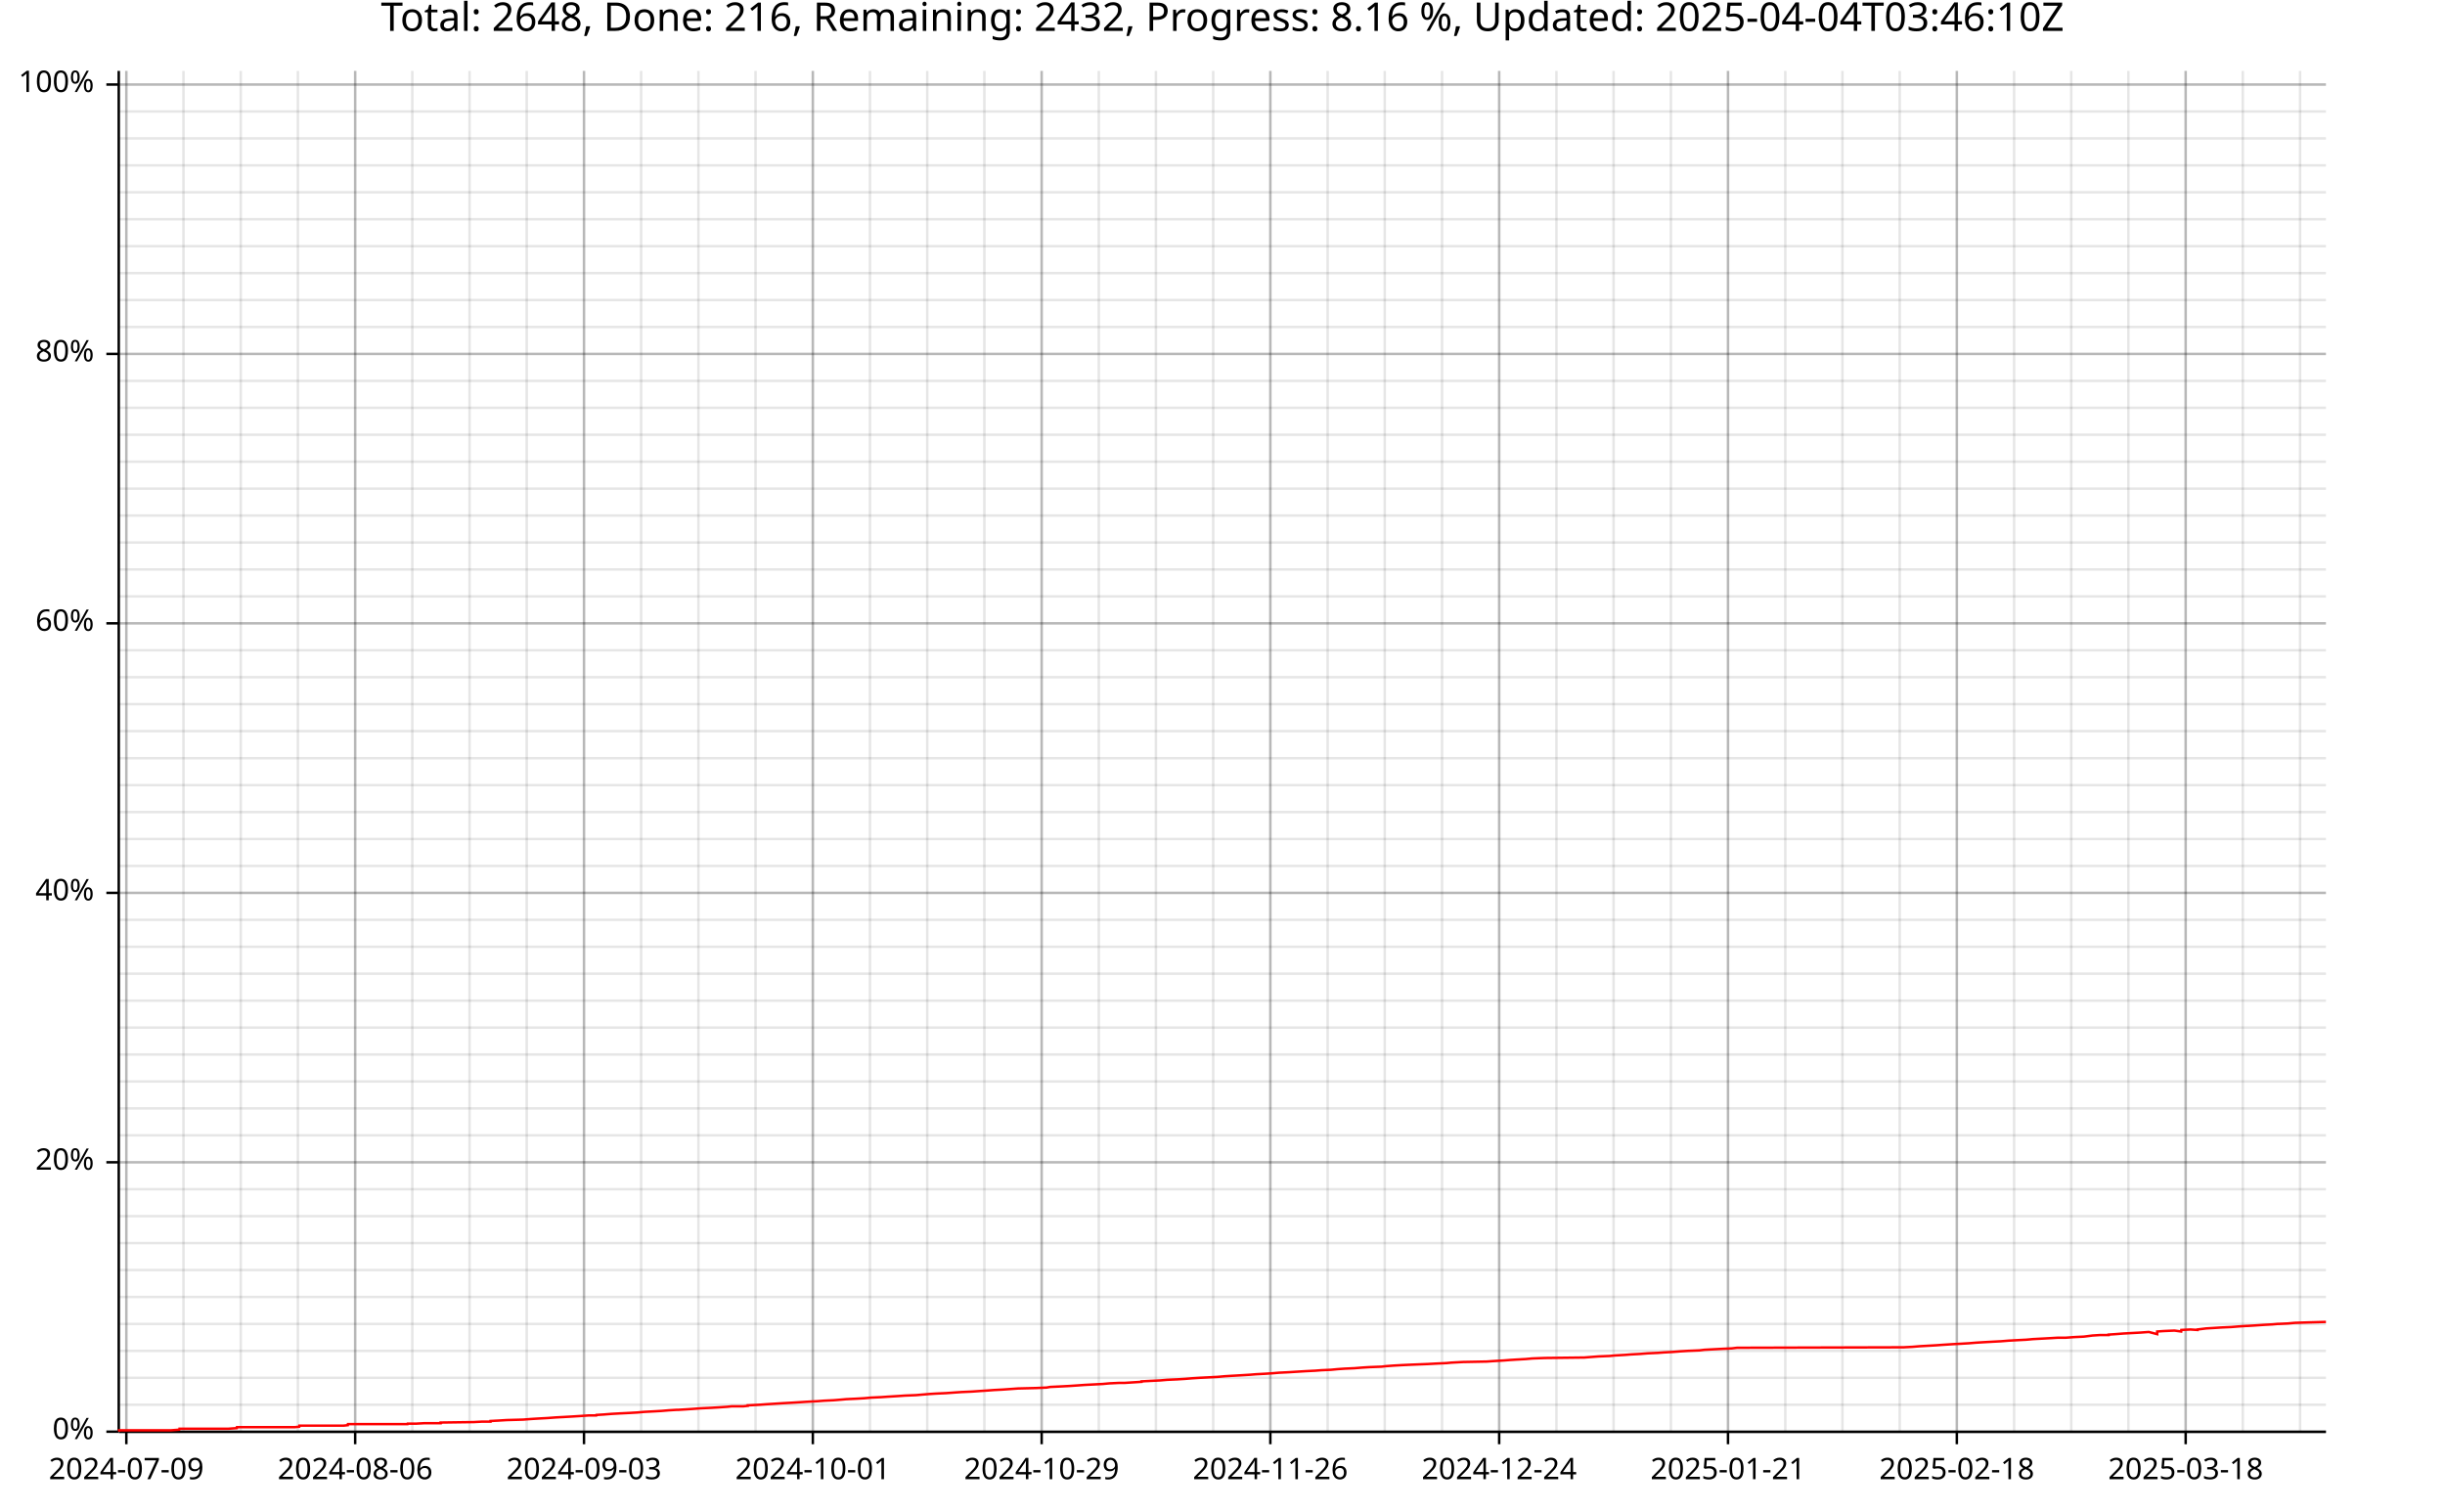
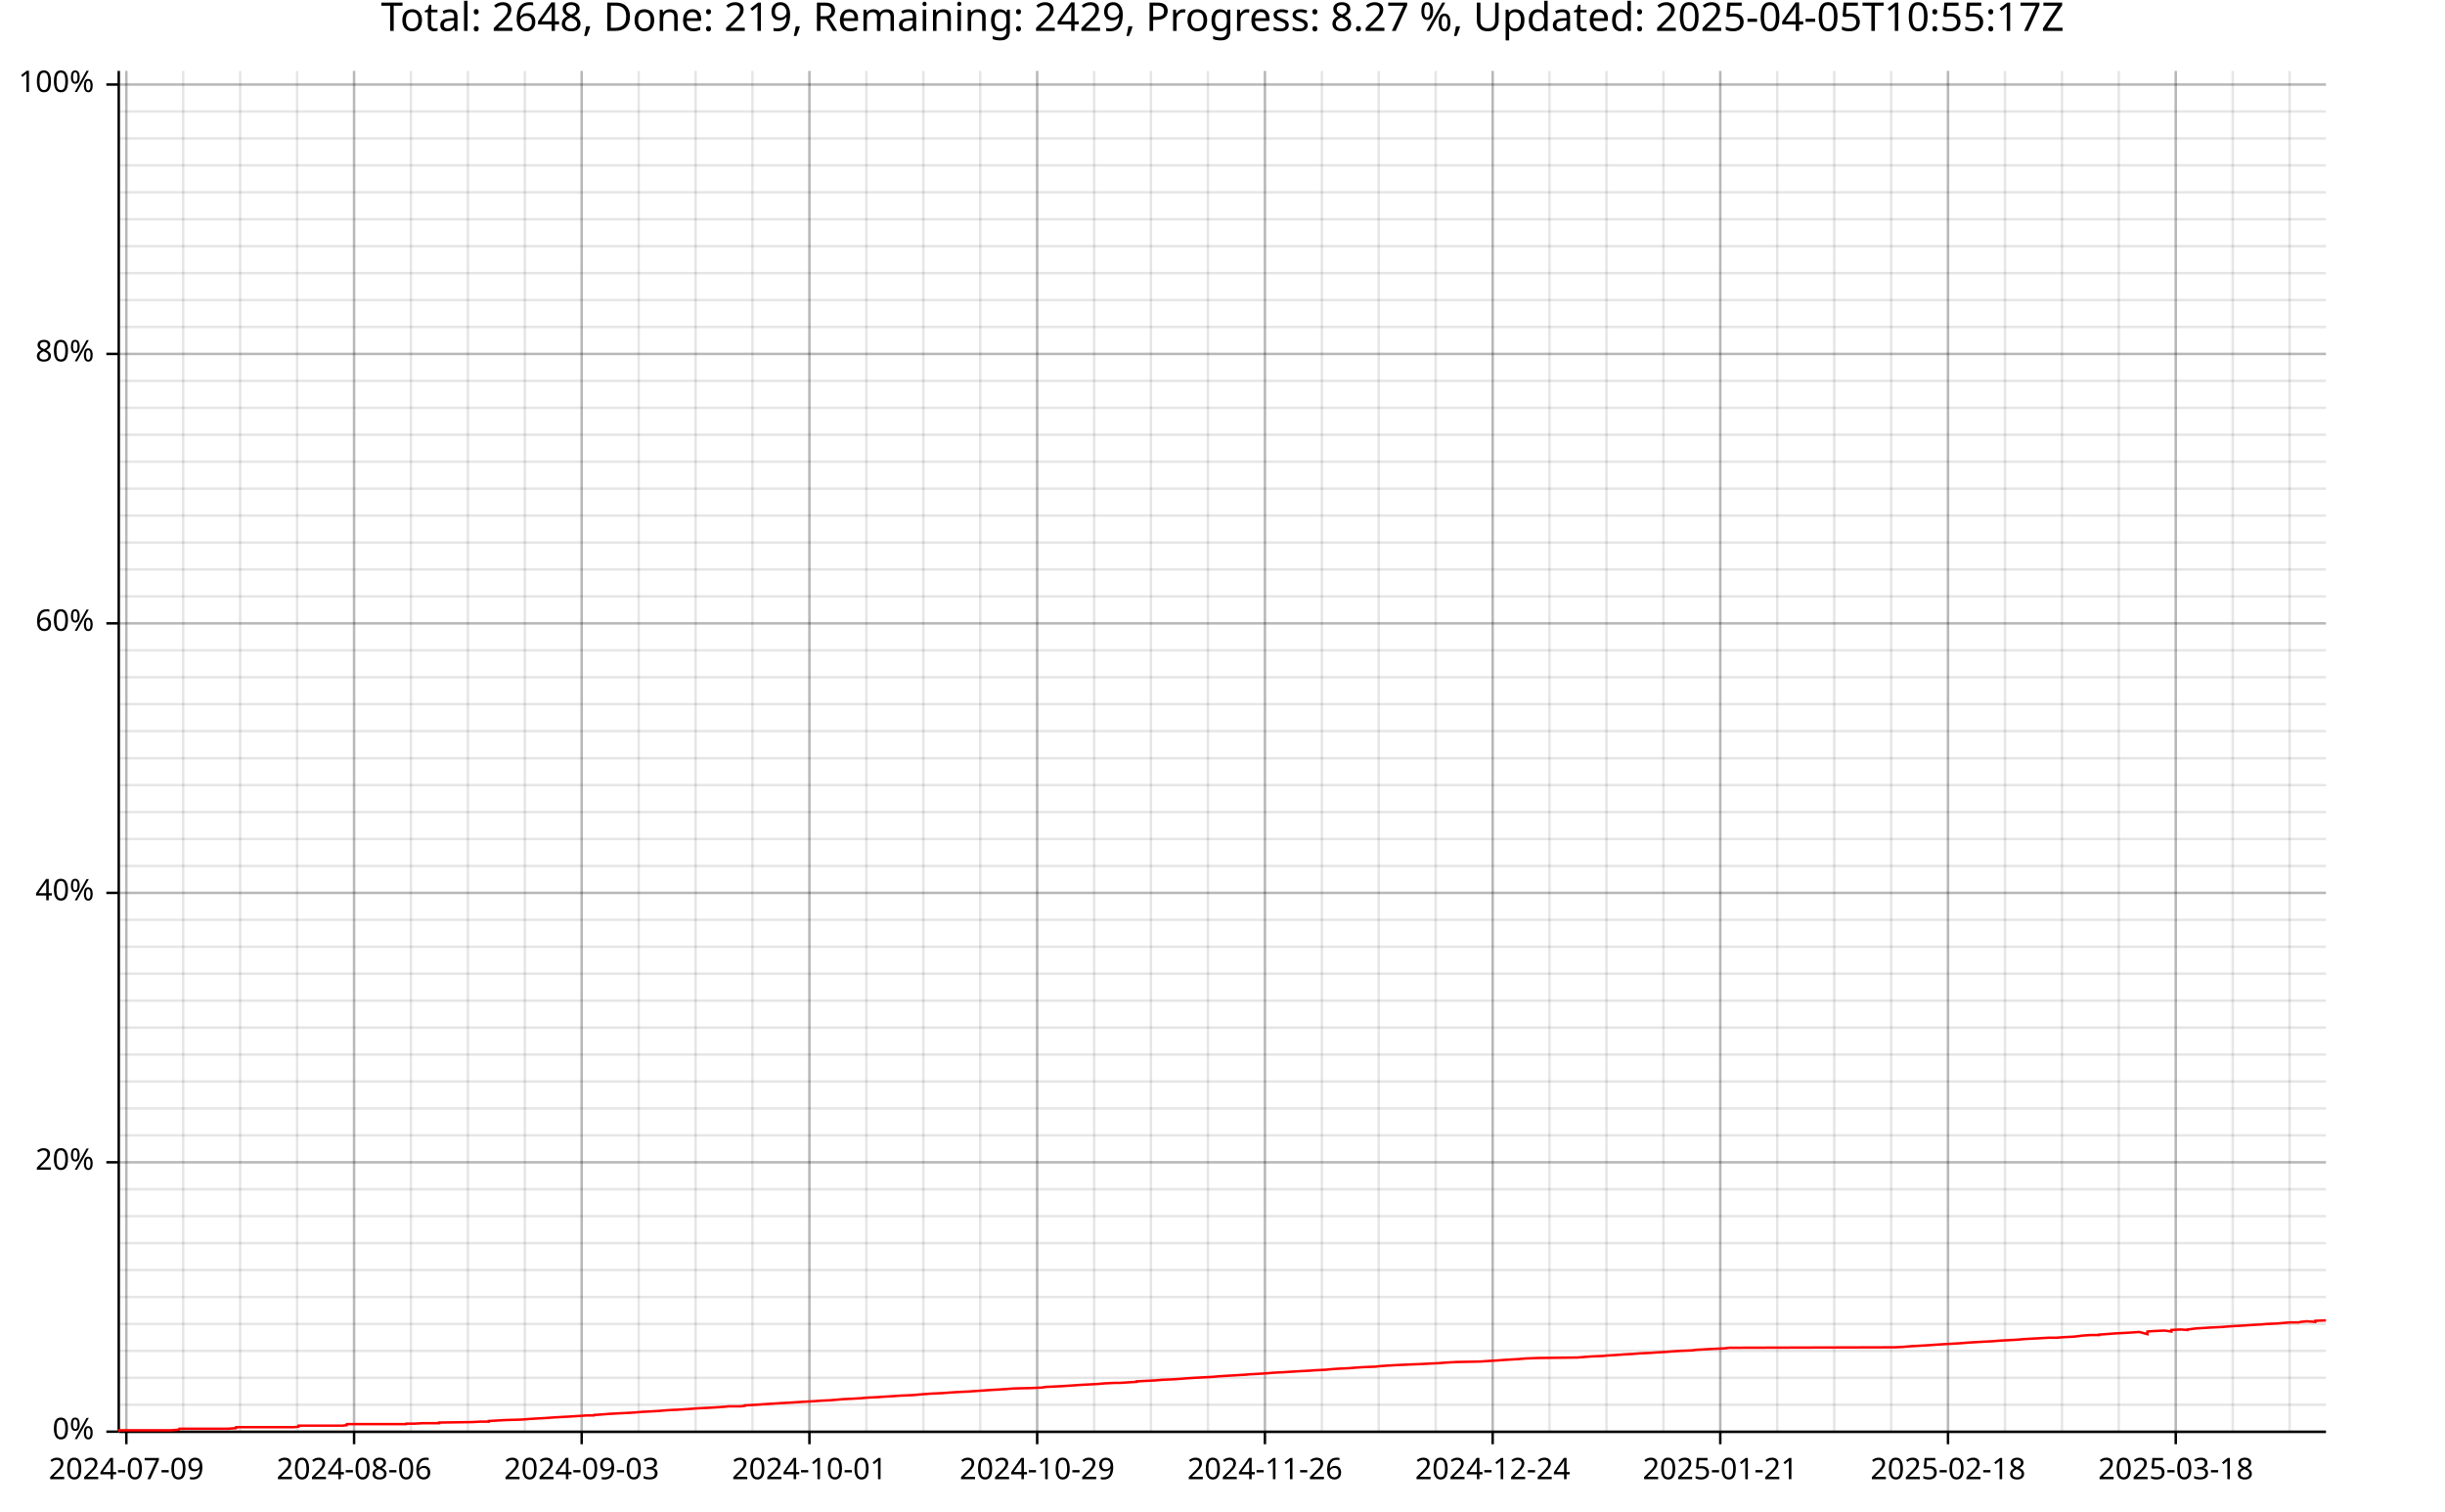
<svg xmlns="http://www.w3.org/2000/svg" width="987" height="610" viewBox="0 0 15792 9760">
  <text x="7896" y="5" dy="0.76em" text-anchor="middle" font-family="sans-serif" font-size="256" opacity="1" fill="#000000">
- Total: 2648, Done: 216, Remaining: 2432, Progress: 8.16 %, Updated: 2025-04-04T03:46:10Z
+ Total: 2648, Done: 219, Remaining: 2429, Progress: 8.27 %, Updated: 2025-04-05T10:55:17Z
</text>
  <line opacity="0.1" stroke="#000000" stroke-width="16" x1="816" y1="9247" x2="816" y2="458" />
-   <line opacity="0.1" stroke="#000000" stroke-width="16" x1="1185" y1="9247" x2="1185" y2="458" />
-   <line opacity="0.1" stroke="#000000" stroke-width="16" x1="1555" y1="9247" x2="1555" y2="458" />
-   <line opacity="0.1" stroke="#000000" stroke-width="16" x1="1924" y1="9247" x2="1924" y2="458" />
-   <line opacity="0.1" stroke="#000000" stroke-width="16" x1="2294" y1="9247" x2="2294" y2="458" />
-   <line opacity="0.1" stroke="#000000" stroke-width="16" x1="2663" y1="9247" x2="2663" y2="458" />
-   <line opacity="0.1" stroke="#000000" stroke-width="16" x1="3033" y1="9247" x2="3033" y2="458" />
-   <line opacity="0.1" stroke="#000000" stroke-width="16" x1="3402" y1="9247" x2="3402" y2="458" />
-   <line opacity="0.1" stroke="#000000" stroke-width="16" x1="3772" y1="9247" x2="3772" y2="458" />
-   <line opacity="0.1" stroke="#000000" stroke-width="16" x1="4141" y1="9247" x2="4141" y2="458" />
-   <line opacity="0.1" stroke="#000000" stroke-width="16" x1="4511" y1="9247" x2="4511" y2="458" />
-   <line opacity="0.1" stroke="#000000" stroke-width="16" x1="4880" y1="9247" x2="4880" y2="458" />
-   <line opacity="0.1" stroke="#000000" stroke-width="16" x1="5250" y1="9247" x2="5250" y2="458" />
-   <line opacity="0.1" stroke="#000000" stroke-width="16" x1="5619" y1="9247" x2="5619" y2="458" />
-   <line opacity="0.1" stroke="#000000" stroke-width="16" x1="5989" y1="9247" x2="5989" y2="458" />
-   <line opacity="0.1" stroke="#000000" stroke-width="16" x1="6358" y1="9247" x2="6358" y2="458" />
-   <line opacity="0.1" stroke="#000000" stroke-width="16" x1="6728" y1="9247" x2="6728" y2="458" />
-   <line opacity="0.1" stroke="#000000" stroke-width="16" x1="7097" y1="9247" x2="7097" y2="458" />
-   <line opacity="0.1" stroke="#000000" stroke-width="16" x1="7466" y1="9247" x2="7466" y2="458" />
-   <line opacity="0.1" stroke="#000000" stroke-width="16" x1="7836" y1="9247" x2="7836" y2="458" />
-   <line opacity="0.1" stroke="#000000" stroke-width="16" x1="8205" y1="9247" x2="8205" y2="458" />
-   <line opacity="0.1" stroke="#000000" stroke-width="16" x1="8575" y1="9247" x2="8575" y2="458" />
-   <line opacity="0.1" stroke="#000000" stroke-width="16" x1="8944" y1="9247" x2="8944" y2="458" />
-   <line opacity="0.1" stroke="#000000" stroke-width="16" x1="9314" y1="9247" x2="9314" y2="458" />
-   <line opacity="0.1" stroke="#000000" stroke-width="16" x1="9683" y1="9247" x2="9683" y2="458" />
-   <line opacity="0.1" stroke="#000000" stroke-width="16" x1="10053" y1="9247" x2="10053" y2="458" />
-   <line opacity="0.1" stroke="#000000" stroke-width="16" x1="10422" y1="9247" x2="10422" y2="458" />
-   <line opacity="0.1" stroke="#000000" stroke-width="16" x1="10792" y1="9247" x2="10792" y2="458" />
-   <line opacity="0.1" stroke="#000000" stroke-width="16" x1="11161" y1="9247" x2="11161" y2="458" />
-   <line opacity="0.1" stroke="#000000" stroke-width="16" x1="11531" y1="9247" x2="11531" y2="458" />
-   <line opacity="0.1" stroke="#000000" stroke-width="16" x1="11900" y1="9247" x2="11900" y2="458" />
-   <line opacity="0.1" stroke="#000000" stroke-width="16" x1="12270" y1="9247" x2="12270" y2="458" />
-   <line opacity="0.1" stroke="#000000" stroke-width="16" x1="12639" y1="9247" x2="12639" y2="458" />
-   <line opacity="0.1" stroke="#000000" stroke-width="16" x1="13009" y1="9247" x2="13009" y2="458" />
-   <line opacity="0.1" stroke="#000000" stroke-width="16" x1="13378" y1="9247" x2="13378" y2="458" />
-   <line opacity="0.1" stroke="#000000" stroke-width="16" x1="13747" y1="9247" x2="13747" y2="458" />
-   <line opacity="0.1" stroke="#000000" stroke-width="16" x1="14117" y1="9247" x2="14117" y2="458" />
-   <line opacity="0.1" stroke="#000000" stroke-width="16" x1="14486" y1="9247" x2="14486" y2="458" />
-   <line opacity="0.1" stroke="#000000" stroke-width="16" x1="14856" y1="9247" x2="14856" y2="458" />
+   <line opacity="0.1" stroke="#000000" stroke-width="16" x1="1183" y1="9247" x2="1183" y2="458" />
+   <line opacity="0.1" stroke="#000000" stroke-width="16" x1="1551" y1="9247" x2="1551" y2="458" />
+   <line opacity="0.1" stroke="#000000" stroke-width="16" x1="1919" y1="9247" x2="1919" y2="458" />
+   <line opacity="0.1" stroke="#000000" stroke-width="16" x1="2287" y1="9247" x2="2287" y2="458" />
+   <line opacity="0.1" stroke="#000000" stroke-width="16" x1="2654" y1="9247" x2="2654" y2="458" />
+   <line opacity="0.1" stroke="#000000" stroke-width="16" x1="3022" y1="9247" x2="3022" y2="458" />
+   <line opacity="0.1" stroke="#000000" stroke-width="16" x1="3390" y1="9247" x2="3390" y2="458" />
+   <line opacity="0.1" stroke="#000000" stroke-width="16" x1="3757" y1="9247" x2="3757" y2="458" />
+   <line opacity="0.1" stroke="#000000" stroke-width="16" x1="4125" y1="9247" x2="4125" y2="458" />
+   <line opacity="0.1" stroke="#000000" stroke-width="16" x1="4493" y1="9247" x2="4493" y2="458" />
+   <line opacity="0.1" stroke="#000000" stroke-width="16" x1="4860" y1="9247" x2="4860" y2="458" />
+   <line opacity="0.1" stroke="#000000" stroke-width="16" x1="5228" y1="9247" x2="5228" y2="458" />
+   <line opacity="0.1" stroke="#000000" stroke-width="16" x1="5596" y1="9247" x2="5596" y2="458" />
+   <line opacity="0.1" stroke="#000000" stroke-width="16" x1="5964" y1="9247" x2="5964" y2="458" />
+   <line opacity="0.1" stroke="#000000" stroke-width="16" x1="6331" y1="9247" x2="6331" y2="458" />
+   <line opacity="0.1" stroke="#000000" stroke-width="16" x1="6699" y1="9247" x2="6699" y2="458" />
+   <line opacity="0.1" stroke="#000000" stroke-width="16" x1="7067" y1="9247" x2="7067" y2="458" />
+   <line opacity="0.1" stroke="#000000" stroke-width="16" x1="7434" y1="9247" x2="7434" y2="458" />
+   <line opacity="0.1" stroke="#000000" stroke-width="16" x1="7802" y1="9247" x2="7802" y2="458" />
+   <line opacity="0.1" stroke="#000000" stroke-width="16" x1="8170" y1="9247" x2="8170" y2="458" />
+   <line opacity="0.1" stroke="#000000" stroke-width="16" x1="8538" y1="9247" x2="8538" y2="458" />
+   <line opacity="0.1" stroke="#000000" stroke-width="16" x1="8905" y1="9247" x2="8905" y2="458" />
+   <line opacity="0.1" stroke="#000000" stroke-width="16" x1="9273" y1="9247" x2="9273" y2="458" />
+   <line opacity="0.1" stroke="#000000" stroke-width="16" x1="9641" y1="9247" x2="9641" y2="458" />
+   <line opacity="0.1" stroke="#000000" stroke-width="16" x1="10008" y1="9247" x2="10008" y2="458" />
+   <line opacity="0.1" stroke="#000000" stroke-width="16" x1="10376" y1="9247" x2="10376" y2="458" />
+   <line opacity="0.1" stroke="#000000" stroke-width="16" x1="10744" y1="9247" x2="10744" y2="458" />
+   <line opacity="0.1" stroke="#000000" stroke-width="16" x1="11111" y1="9247" x2="11111" y2="458" />
+   <line opacity="0.1" stroke="#000000" stroke-width="16" x1="11479" y1="9247" x2="11479" y2="458" />
+   <line opacity="0.1" stroke="#000000" stroke-width="16" x1="11847" y1="9247" x2="11847" y2="458" />
+   <line opacity="0.1" stroke="#000000" stroke-width="16" x1="12215" y1="9247" x2="12215" y2="458" />
+   <line opacity="0.1" stroke="#000000" stroke-width="16" x1="12582" y1="9247" x2="12582" y2="458" />
+   <line opacity="0.1" stroke="#000000" stroke-width="16" x1="12950" y1="9247" x2="12950" y2="458" />
+   <line opacity="0.1" stroke="#000000" stroke-width="16" x1="13318" y1="9247" x2="13318" y2="458" />
+   <line opacity="0.1" stroke="#000000" stroke-width="16" x1="13685" y1="9247" x2="13685" y2="458" />
+   <line opacity="0.1" stroke="#000000" stroke-width="16" x1="14053" y1="9247" x2="14053" y2="458" />
+   <line opacity="0.1" stroke="#000000" stroke-width="16" x1="14421" y1="9247" x2="14421" y2="458" />
+   <line opacity="0.1" stroke="#000000" stroke-width="16" x1="14788" y1="9247" x2="14788" y2="458" />
  <line opacity="0.1" stroke="#000000" stroke-width="16" x1="768" y1="9247" x2="15023" y2="9247" />
  <line opacity="0.1" stroke="#000000" stroke-width="16" x1="768" y1="9073" x2="15023" y2="9073" />
  <line opacity="0.1" stroke="#000000" stroke-width="16" x1="768" y1="8899" x2="15023" y2="8899" />
  <line opacity="0.1" stroke="#000000" stroke-width="16" x1="768" y1="8725" x2="15023" y2="8725" />
  <line opacity="0.1" stroke="#000000" stroke-width="16" x1="768" y1="8551" x2="15023" y2="8551" />
  <line opacity="0.1" stroke="#000000" stroke-width="16" x1="768" y1="8377" x2="15023" y2="8377" />
  <line opacity="0.1" stroke="#000000" stroke-width="16" x1="768" y1="8203" x2="15023" y2="8203" />
  <line opacity="0.1" stroke="#000000" stroke-width="16" x1="768" y1="8029" x2="15023" y2="8029" />
  <line opacity="0.1" stroke="#000000" stroke-width="16" x1="768" y1="7855" x2="15023" y2="7855" />
  <line opacity="0.1" stroke="#000000" stroke-width="16" x1="768" y1="7681" x2="15023" y2="7681" />
  <line opacity="0.1" stroke="#000000" stroke-width="16" x1="768" y1="7507" x2="15023" y2="7507" />
  <line opacity="0.1" stroke="#000000" stroke-width="16" x1="768" y1="7333" x2="15023" y2="7333" />
  <line opacity="0.1" stroke="#000000" stroke-width="16" x1="768" y1="7159" x2="15023" y2="7159" />
  <line opacity="0.1" stroke="#000000" stroke-width="16" x1="768" y1="6985" x2="15023" y2="6985" />
  <line opacity="0.1" stroke="#000000" stroke-width="16" x1="768" y1="6811" x2="15023" y2="6811" />
  <line opacity="0.1" stroke="#000000" stroke-width="16" x1="768" y1="6637" x2="15023" y2="6637" />
  <line opacity="0.1" stroke="#000000" stroke-width="16" x1="768" y1="6463" x2="15023" y2="6463" />
  <line opacity="0.1" stroke="#000000" stroke-width="16" x1="768" y1="6289" x2="15023" y2="6289" />
  <line opacity="0.1" stroke="#000000" stroke-width="16" x1="768" y1="6115" x2="15023" y2="6115" />
  <line opacity="0.1" stroke="#000000" stroke-width="16" x1="768" y1="5941" x2="15023" y2="5941" />
  <line opacity="0.1" stroke="#000000" stroke-width="16" x1="768" y1="5767" x2="15023" y2="5767" />
  <line opacity="0.1" stroke="#000000" stroke-width="16" x1="768" y1="5593" x2="15023" y2="5593" />
  <line opacity="0.1" stroke="#000000" stroke-width="16" x1="768" y1="5419" x2="15023" y2="5419" />
  <line opacity="0.1" stroke="#000000" stroke-width="16" x1="768" y1="5245" x2="15023" y2="5245" />
  <line opacity="0.1" stroke="#000000" stroke-width="16" x1="768" y1="5071" x2="15023" y2="5071" />
  <line opacity="0.1" stroke="#000000" stroke-width="16" x1="768" y1="4897" x2="15023" y2="4897" />
  <line opacity="0.1" stroke="#000000" stroke-width="16" x1="768" y1="4722" x2="15023" y2="4722" />
  <line opacity="0.1" stroke="#000000" stroke-width="16" x1="768" y1="4548" x2="15023" y2="4548" />
  <line opacity="0.1" stroke="#000000" stroke-width="16" x1="768" y1="4374" x2="15023" y2="4374" />
  <line opacity="0.1" stroke="#000000" stroke-width="16" x1="768" y1="4200" x2="15023" y2="4200" />
  <line opacity="0.1" stroke="#000000" stroke-width="16" x1="768" y1="4026" x2="15023" y2="4026" />
  <line opacity="0.1" stroke="#000000" stroke-width="16" x1="768" y1="3852" x2="15023" y2="3852" />
  <line opacity="0.1" stroke="#000000" stroke-width="16" x1="768" y1="3678" x2="15023" y2="3678" />
  <line opacity="0.1" stroke="#000000" stroke-width="16" x1="768" y1="3504" x2="15023" y2="3504" />
  <line opacity="0.1" stroke="#000000" stroke-width="16" x1="768" y1="3330" x2="15023" y2="3330" />
  <line opacity="0.1" stroke="#000000" stroke-width="16" x1="768" y1="3156" x2="15023" y2="3156" />
  <line opacity="0.1" stroke="#000000" stroke-width="16" x1="768" y1="2982" x2="15023" y2="2982" />
  <line opacity="0.1" stroke="#000000" stroke-width="16" x1="768" y1="2808" x2="15023" y2="2808" />
  <line opacity="0.1" stroke="#000000" stroke-width="16" x1="768" y1="2634" x2="15023" y2="2634" />
  <line opacity="0.1" stroke="#000000" stroke-width="16" x1="768" y1="2460" x2="15023" y2="2460" />
  <line opacity="0.1" stroke="#000000" stroke-width="16" x1="768" y1="2286" x2="15023" y2="2286" />
  <line opacity="0.1" stroke="#000000" stroke-width="16" x1="768" y1="2112" x2="15023" y2="2112" />
  <line opacity="0.1" stroke="#000000" stroke-width="16" x1="768" y1="1938" x2="15023" y2="1938" />
  <line opacity="0.1" stroke="#000000" stroke-width="16" x1="768" y1="1764" x2="15023" y2="1764" />
  <line opacity="0.1" stroke="#000000" stroke-width="16" x1="768" y1="1590" x2="15023" y2="1590" />
  <line opacity="0.1" stroke="#000000" stroke-width="16" x1="768" y1="1416" x2="15023" y2="1416" />
  <line opacity="0.1" stroke="#000000" stroke-width="16" x1="768" y1="1242" x2="15023" y2="1242" />
  <line opacity="0.1" stroke="#000000" stroke-width="16" x1="768" y1="1068" x2="15023" y2="1068" />
  <line opacity="0.1" stroke="#000000" stroke-width="16" x1="768" y1="894" x2="15023" y2="894" />
  <line opacity="0.1" stroke="#000000" stroke-width="16" x1="768" y1="720" x2="15023" y2="720" />
  <line opacity="0.1" stroke="#000000" stroke-width="16" x1="768" y1="546" x2="15023" y2="546" />
  <line opacity="0.2" stroke="#000000" stroke-width="16" x1="816" y1="9247" x2="816" y2="458" />
-   <line opacity="0.2" stroke="#000000" stroke-width="16" x1="2294" y1="9247" x2="2294" y2="458" />
-   <line opacity="0.2" stroke="#000000" stroke-width="16" x1="3772" y1="9247" x2="3772" y2="458" />
-   <line opacity="0.2" stroke="#000000" stroke-width="16" x1="5250" y1="9247" x2="5250" y2="458" />
-   <line opacity="0.2" stroke="#000000" stroke-width="16" x1="6728" y1="9247" x2="6728" y2="458" />
-   <line opacity="0.2" stroke="#000000" stroke-width="16" x1="8205" y1="9247" x2="8205" y2="458" />
-   <line opacity="0.2" stroke="#000000" stroke-width="16" x1="9683" y1="9247" x2="9683" y2="458" />
-   <line opacity="0.2" stroke="#000000" stroke-width="16" x1="11161" y1="9247" x2="11161" y2="458" />
-   <line opacity="0.2" stroke="#000000" stroke-width="16" x1="12639" y1="9247" x2="12639" y2="458" />
-   <line opacity="0.2" stroke="#000000" stroke-width="16" x1="14117" y1="9247" x2="14117" y2="458" />
+   <line opacity="0.2" stroke="#000000" stroke-width="16" x1="2287" y1="9247" x2="2287" y2="458" />
+   <line opacity="0.2" stroke="#000000" stroke-width="16" x1="3757" y1="9247" x2="3757" y2="458" />
+   <line opacity="0.2" stroke="#000000" stroke-width="16" x1="5228" y1="9247" x2="5228" y2="458" />
+   <line opacity="0.2" stroke="#000000" stroke-width="16" x1="6699" y1="9247" x2="6699" y2="458" />
+   <line opacity="0.2" stroke="#000000" stroke-width="16" x1="8170" y1="9247" x2="8170" y2="458" />
+   <line opacity="0.2" stroke="#000000" stroke-width="16" x1="9641" y1="9247" x2="9641" y2="458" />
+   <line opacity="0.2" stroke="#000000" stroke-width="16" x1="11111" y1="9247" x2="11111" y2="458" />
+   <line opacity="0.2" stroke="#000000" stroke-width="16" x1="12582" y1="9247" x2="12582" y2="458" />
+   <line opacity="0.2" stroke="#000000" stroke-width="16" x1="14053" y1="9247" x2="14053" y2="458" />
  <line opacity="0.2" stroke="#000000" stroke-width="16" x1="768" y1="9247" x2="15023" y2="9247" />
  <line opacity="0.2" stroke="#000000" stroke-width="16" x1="768" y1="7507" x2="15023" y2="7507" />
  <line opacity="0.2" stroke="#000000" stroke-width="16" x1="768" y1="5767" x2="15023" y2="5767" />
  <line opacity="0.2" stroke="#000000" stroke-width="16" x1="768" y1="4026" x2="15023" y2="4026" />
  <line opacity="0.2" stroke="#000000" stroke-width="16" x1="768" y1="2286" x2="15023" y2="2286" />
  <line opacity="0.2" stroke="#000000" stroke-width="16" x1="768" y1="546" x2="15023" y2="546" />
  <polyline fill="none" opacity="1" stroke="#000000" stroke-width="16" points="767,458 767,9247 " />
  <text x="608" y="9247" dy="0.5ex" text-anchor="end" font-family="sans-serif" font-size="192" opacity="1" fill="#000000">
0%
</text>
  <polyline fill="none" opacity="1" stroke="#000000" stroke-width="16" points="687,9247 767,9247 " />
  <text x="608" y="7507" dy="0.5ex" text-anchor="end" font-family="sans-serif" font-size="192" opacity="1" fill="#000000">
20%
</text>
  <polyline fill="none" opacity="1" stroke="#000000" stroke-width="16" points="687,7507 767,7507 " />
  <text x="608" y="5767" dy="0.5ex" text-anchor="end" font-family="sans-serif" font-size="192" opacity="1" fill="#000000">
40%
</text>
  <polyline fill="none" opacity="1" stroke="#000000" stroke-width="16" points="687,5767 767,5767 " />
  <text x="608" y="4026" dy="0.5ex" text-anchor="end" font-family="sans-serif" font-size="192" opacity="1" fill="#000000">
60%
</text>
  <polyline fill="none" opacity="1" stroke="#000000" stroke-width="16" points="687,4026 767,4026 " />
  <text x="608" y="2286" dy="0.5ex" text-anchor="end" font-family="sans-serif" font-size="192" opacity="1" fill="#000000">
80%
</text>
  <polyline fill="none" opacity="1" stroke="#000000" stroke-width="16" points="687,2286 767,2286 " />
  <text x="608" y="546" dy="0.5ex" text-anchor="end" font-family="sans-serif" font-size="192" opacity="1" fill="#000000">
100%
</text>
  <polyline fill="none" opacity="1" stroke="#000000" stroke-width="16" points="687,546 767,546 " />
  <polyline fill="none" opacity="1" stroke="#000000" stroke-width="16" points="768,9248 15023,9248 " />
  <text x="816" y="9408" dy="0.76em" text-anchor="middle" font-family="sans-serif" font-size="192" opacity="1" fill="#000000">
2024-07-09
</text>
  <polyline fill="none" opacity="1" stroke="#000000" stroke-width="16" points="816,9248 816,9328 " />
-   <text x="2294" y="9408" dy="0.76em" text-anchor="middle" font-family="sans-serif" font-size="192" opacity="1" fill="#000000">
+   <text x="2287" y="9408" dy="0.76em" text-anchor="middle" font-family="sans-serif" font-size="192" opacity="1" fill="#000000">
2024-08-06
</text>
-   <polyline fill="none" opacity="1" stroke="#000000" stroke-width="16" points="2294,9248 2294,9328 " />
-   <text x="3772" y="9408" dy="0.76em" text-anchor="middle" font-family="sans-serif" font-size="192" opacity="1" fill="#000000">
+   <polyline fill="none" opacity="1" stroke="#000000" stroke-width="16" points="2287,9248 2287,9328 " />
+   <text x="3757" y="9408" dy="0.76em" text-anchor="middle" font-family="sans-serif" font-size="192" opacity="1" fill="#000000">
2024-09-03
</text>
-   <polyline fill="none" opacity="1" stroke="#000000" stroke-width="16" points="3772,9248 3772,9328 " />
-   <text x="5250" y="9408" dy="0.76em" text-anchor="middle" font-family="sans-serif" font-size="192" opacity="1" fill="#000000">
+   <polyline fill="none" opacity="1" stroke="#000000" stroke-width="16" points="3757,9248 3757,9328 " />
+   <text x="5228" y="9408" dy="0.76em" text-anchor="middle" font-family="sans-serif" font-size="192" opacity="1" fill="#000000">
2024-10-01
</text>
-   <polyline fill="none" opacity="1" stroke="#000000" stroke-width="16" points="5250,9248 5250,9328 " />
-   <text x="6728" y="9408" dy="0.76em" text-anchor="middle" font-family="sans-serif" font-size="192" opacity="1" fill="#000000">
+   <polyline fill="none" opacity="1" stroke="#000000" stroke-width="16" points="5228,9248 5228,9328 " />
+   <text x="6699" y="9408" dy="0.76em" text-anchor="middle" font-family="sans-serif" font-size="192" opacity="1" fill="#000000">
2024-10-29
</text>
-   <polyline fill="none" opacity="1" stroke="#000000" stroke-width="16" points="6728,9248 6728,9328 " />
-   <text x="8205" y="9408" dy="0.76em" text-anchor="middle" font-family="sans-serif" font-size="192" opacity="1" fill="#000000">
+   <polyline fill="none" opacity="1" stroke="#000000" stroke-width="16" points="6699,9248 6699,9328 " />
+   <text x="8170" y="9408" dy="0.76em" text-anchor="middle" font-family="sans-serif" font-size="192" opacity="1" fill="#000000">
2024-11-26
</text>
-   <polyline fill="none" opacity="1" stroke="#000000" stroke-width="16" points="8205,9248 8205,9328 " />
-   <text x="9683" y="9408" dy="0.76em" text-anchor="middle" font-family="sans-serif" font-size="192" opacity="1" fill="#000000">
+   <polyline fill="none" opacity="1" stroke="#000000" stroke-width="16" points="8170,9248 8170,9328 " />
+   <text x="9641" y="9408" dy="0.76em" text-anchor="middle" font-family="sans-serif" font-size="192" opacity="1" fill="#000000">
2024-12-24
</text>
-   <polyline fill="none" opacity="1" stroke="#000000" stroke-width="16" points="9683,9248 9683,9328 " />
-   <text x="11161" y="9408" dy="0.76em" text-anchor="middle" font-family="sans-serif" font-size="192" opacity="1" fill="#000000">
+   <polyline fill="none" opacity="1" stroke="#000000" stroke-width="16" points="9641,9248 9641,9328 " />
+   <text x="11111" y="9408" dy="0.76em" text-anchor="middle" font-family="sans-serif" font-size="192" opacity="1" fill="#000000">
2025-01-21
</text>
-   <polyline fill="none" opacity="1" stroke="#000000" stroke-width="16" points="11161,9248 11161,9328 " />
-   <text x="12639" y="9408" dy="0.76em" text-anchor="middle" font-family="sans-serif" font-size="192" opacity="1" fill="#000000">
+   <polyline fill="none" opacity="1" stroke="#000000" stroke-width="16" points="11111,9248 11111,9328 " />
+   <text x="12582" y="9408" dy="0.76em" text-anchor="middle" font-family="sans-serif" font-size="192" opacity="1" fill="#000000">
2025-02-18
</text>
-   <polyline fill="none" opacity="1" stroke="#000000" stroke-width="16" points="12639,9248 12639,9328 " />
-   <text x="14117" y="9408" dy="0.76em" text-anchor="middle" font-family="sans-serif" font-size="192" opacity="1" fill="#000000">
+   <polyline fill="none" opacity="1" stroke="#000000" stroke-width="16" points="12582,9248 12582,9328 " />
+   <text x="14053" y="9408" dy="0.76em" text-anchor="middle" font-family="sans-serif" font-size="192" opacity="1" fill="#000000">
2025-03-18
</text>
-   <polyline fill="none" opacity="1" stroke="#000000" stroke-width="16" points="14117,9248 14117,9328 " />
-   <polyline fill="none" opacity="1" stroke="#FF0000" stroke-width="16" points="768,9247 769,9244 769,9241 769,9238 842,9238 895,9238 947,9238 1003,9238 1054,9238 1106,9238 1158,9234 1158,9234 1160,9231 1160,9231 1160,9228 1214,9228 1267,9228 1268,9228 1320,9228 1373,9228 1473,9228 1474,9228 1529,9224 1529,9221 1530,9218 1584,9218 1636,9218 1734,9218 1735,9218 1792,9218 1902,9218 1902,9218 1933,9215 1934,9211 1934,9211 1934,9208 1952,9208 1953,9208 2006,9208 2060,9208 2111,9208 2163,9208 2219,9208 2246,9205 2246,9201 2247,9198 2322,9198 2377,9198 2427,9198 2478,9198 2478,9198 2479,9198 2533,9198 2580,9198 2580,9198 2632,9198 2633,9195 2633,9195 2633,9195 2690,9195 2744,9192 2744,9192 2787,9192 2846,9192 2846,9188 2846,9188 3059,9185 3059,9185 3114,9182 3115,9182 3168,9182 3168,9178 3168,9178 3224,9175 3224,9175 3272,9172 3272,9172 3379,9169 3379,9169 3379,9169 3430,9165 3430,9165 3479,9162 3479,9162 3535,9159 3535,9159 3589,9155 3589,9155 3644,9152 3644,9152 3697,9149 3697,9149 3745,9146 3745,9146 3745,9146 3804,9142 3804,9142 3849,9142 3851,9142 3852,9139 3852,9139 3900,9136 3900,9136 3950,9132 3950,9132 4003,9129 4003,9129 4064,9126 4064,9126 4117,9123 4117,9123 4161,9119 4161,9119 4219,9116 4219,9116 4272,9113 4272,9113 4319,9109 4319,9109 4369,9106 4369,9106 4379,9106 4428,9103 4428,9103 4473,9100 4473,9100 4526,9096 4526,9096 4590,9093 4590,9093 4642,9090 4642,9090 4699,9086 4699,9086 4699,9086 4727,9083 4727,9083 4802,9083 4830,9080 4830,9080 4830,9077 4831,9077 4907,9073 4907,9073 4947,9070 4947,9070 4995,9067 4995,9067 5058,9063 5058,9063 5112,9060 5112,9060 5112,9060 5161,9057 5161,9057 5207,9054 5207,9054 5283,9050 5283,9050 5321,9047 5321,9047 5384,9044 5384,9044 5433,9040 5433,9040 5466,9037 5466,9037 5530,9034 5530,9034 5582,9031 5582,9031 5626,9027 5626,9027 5691,9024 5691,9024 5734,9021 5734,9021 5800,9017 5800,9017 5843,9014 5843,9014 5917,9011 5917,9011 5951,9008 5951,9008 5998,9004 5998,9004 5998,9004 5998,9004 5998,9004 5998,9004 6045,9001 6045,9001 6111,8998 6111,8998 6166,8994 6166,8994 6211,8991 6211,8991 6278,8988 6278,8988 6320,8985 6320,8985 6380,8981 6380,8981 6420,8978 6420,8978 6477,8975 6533,8971 6533,8971 6575,8968 6694,8965 6694,8965 6760,8962 6783,8958 6847,8955 6905,8952 6964,8948 7005,8945 7063,8942 7121,8939 7121,8939 7165,8935 7165,8935 7227,8932 7227,8932 7263,8932 7310,8929 7310,8929 7373,8925 7373,8925 7373,8922 7373,8922 7432,8919 7432,8919 7493,8916 7493,8916 7539,8912 7539,8912 7605,8909 7605,8909 7653,8906 7653,8906 7702,8902 7702,8902 7750,8899 7750,8899 7808,8896 7808,8896 7865,8893 7865,8893 7910,8889 7910,8889 7959,8886 7959,8886 8011,8883 8011,8883 8076,8879 8076,8879 8112,8876 8112,8876 8168,8873 8168,8873 8215,8870 8215,8870 8262,8866 8263,8866 8324,8863 8324,8863 8370,8860 8370,8860 8436,8856 8436,8856 8496,8853 8496,8853 8534,8850 8534,8850 8599,8847 8599,8847 8640,8843 8640,8843 8684,8840 8684,8840 8749,8837 8749,8837 8798,8833 8798,8833 8846,8830 8846,8830 8924,8827 8924,8827 8949,8824 8949,8824 9003,8820 9004,8820 9057,8817 9057,8817 9122,8814 9122,8814 9222,8810 9222,8810 9278,8807 9278,8807 9342,8804 9342,8804 9374,8801 9374,8801 9449,8797 9449,8797 9603,8794 9603,8794 9646,8791 9646,8791 9714,8787 9714,8787 9751,8784 9751,8784 9799,8781 9800,8781 9853,8778 9853,8778 9898,8774 9898,8774 9979,8771 9979,8771 10233,8768 10233,8768 10284,8764 10323,8761 10323,8761 10398,8758 10398,8758 10427,8755 10427,8755 10497,8751 10497,8751 10535,8748 10535,8748 10592,8745 10592,8745 10642,8741 10642,8741 10708,8738 10708,8738 10748,8735 10748,8735 10748,8735 10748,8735 10805,8732 10805,8732 10855,8728 10855,8728 10903,8725 10903,8725 10976,8722 10976,8722 11009,8718 11009,8718 11065,8715 11122,8712 11122,8712 11186,8709 11186,8709 11219,8705 11219,8705 12295,8702 12295,8702 12352,8699 12352,8699 12400,8695 12400,8695 12454,8692 12454,8692 12506,8689 12506,8689 12506,8689 12506,8689 12547,8686 12547,8686 12609,8682 12609,8682 12664,8679 12664,8679 12716,8676 12716,8676 12764,8672 12765,8672 12814,8669 12814,8669 12868,8666 12868,8666 12925,8663 12925,8663 12974,8659 12974,8659 13030,8656 13030,8656 13087,8653 13087,8653 13131,8649 13131,8649 13187,8646 13188,8646 13242,8643 13242,8643 13293,8640 13293,8640 13343,8640 13343,8640 13398,8636 13398,8636 13460,8633 13460,8633 13515,8626 13515,8626 13561,8623 13561,8623 13619,8623 13619,8623 13619,8620 13664,8617 13664,8617 13714,8613 13714,8613 13768,8610 13768,8610 13824,8607 13824,8607 13879,8603 13879,8603 13933,8617 13933,8617 13933,8600 13976,8597 13976,8597 14045,8594 14045,8594 14088,8600 14088,8600 14089,8590 14148,8587 14148,8587 14148,8587 14193,8590 14193,8587 14193,8587 14250,8580 14300,8577 14300,8577 14347,8574 14347,8574 14412,8571 14412,8571 14462,8567 14462,8567 14508,8564 14508,8564 14513,8564 14514,8564 14514,8564 14563,8561 14563,8561 14622,8557 14622,8557 14677,8554 14677,8554 14711,8551 14711,8551 14717,8551 14717,8551 14717,8551 14778,8548 14778,8548 14822,8544 14822,8544 14916,8541 14916,8541 15022,8538 15023,8538 " />
+   <polyline fill="none" opacity="1" stroke="#000000" stroke-width="16" points="14053,9248 14053,9328 " />
+   <polyline fill="none" opacity="1" stroke="#FF0000" stroke-width="16" points="768,9247 769,9244 769,9241 769,9238 842,9238 894,9238 946,9238 1002,9238 1052,9238 1105,9238 1156,9234 1156,9234 1158,9231 1158,9231 1159,9228 1212,9228 1264,9228 1265,9228 1317,9228 1370,9228 1470,9228 1471,9228 1525,9224 1526,9221 1526,9218 1580,9218 1632,9218 1730,9218 1730,9218 1787,9218 1896,9218 1896,9218 1928,9215 1929,9211 1929,9211 1929,9208 1947,9208 1947,9208 2000,9208 2054,9208 2105,9208 2156,9208 2213,9208 2239,9205 2239,9201 2240,9198 2314,9198 2369,9198 2420,9198 2470,9198 2470,9198 2471,9198 2525,9198 2571,9198 2571,9198 2623,9198 2624,9195 2624,9195 2624,9195 2680,9195 2734,9192 2734,9192 2778,9192 2836,9192 2836,9188 2836,9188 3048,9185 3049,9185 3103,9182 3103,9182 3157,9182 3157,9178 3157,9178 3212,9175 3212,9175 3260,9172 3260,9172 3366,9169 3366,9169 3366,9169 3417,9165 3417,9165 3466,9162 3466,9162 3522,9159 3522,9159 3576,9155 3576,9155 3630,9152 3630,9152 3683,9149 3683,9149 3731,9146 3731,9146 3731,9146 3789,9142 3789,9142 3835,9142 3836,9142 3837,9139 3837,9139 3885,9136 3885,9136 3935,9132 3935,9132 3987,9129 3987,9129 4049,9126 4049,9126 4101,9123 4101,9123 4145,9119 4145,9119 4203,9116 4203,9116 4255,9113 4255,9113 4302,9109 4302,9109 4352,9106 4352,9106 4362,9106 4410,9103 4410,9103 4456,9100 4456,9100 4508,9096 4508,9096 4571,9093 4571,9093 4624,9090 4624,9090 4680,9086 4680,9086 4680,9086 4708,9083 4708,9083 4783,9083 4811,9080 4811,9080 4811,9077 4811,9077 4887,9073 4887,9073 4927,9070 4927,9070 4975,9067 4975,9067 5037,9063 5037,9063 5091,9060 5091,9060 5091,9060 5140,9057 5140,9057 5186,9054 5186,9054 5262,9050 5262,9050 5299,9047 5299,9047 5362,9044 5362,9044 5410,9040 5410,9040 5444,9037 5444,9037 5507,9034 5507,9034 5559,9031 5559,9031 5603,9027 5603,9027 5668,9024 5668,9024 5710,9021 5710,9021 5776,9017 5776,9017 5819,9014 5819,9014 5892,9011 5892,9011 5926,9008 5926,9008 5973,9004 5973,9004 5973,9004 5973,9004 5973,9004 5973,9004 6019,9001 6019,9001 6085,8998 6085,8998 6140,8994 6140,8994 6185,8991 6185,8991 6251,8988 6251,8988 6294,8985 6294,8985 6353,8981 6353,8981 6393,8978 6393,8978 6450,8975 6506,8971 6506,8971 6547,8968 6666,8965 6666,8965 6731,8962 6754,8958 6818,8955 6876,8952 6934,8948 6975,8945 7033,8942 7090,8939 7090,8939 7135,8935 7135,8935 7196,8932 7196,8932 7231,8932 7278,8929 7278,8929 7342,8925 7342,8925 7342,8922 7342,8922 7400,8919 7400,8919 7461,8916 7461,8916 7506,8912 7506,8912 7572,8909 7572,8909 7620,8906 7620,8906 7669,8902 7669,8902 7717,8899 7717,8899 7774,8896 7774,8896 7831,8893 7831,8893 7876,8889 7876,8889 7925,8886 7925,8886 7976,8883 7976,8883 8041,8879 8041,8879 8077,8876 8077,8876 8132,8873 8132,8873 8179,8870 8180,8870 8227,8866 8227,8866 8288,8863 8288,8863 8334,8860 8334,8860 8400,8856 8400,8856 8459,8853 8459,8853 8497,8850 8497,8850 8562,8847 8562,8847 8602,8843 8602,8843 8647,8840 8647,8840 8711,8837 8711,8837 8759,8833 8759,8833 8807,8830 8807,8830 8885,8827 8885,8827 8909,8824 8909,8824 8964,8820 8964,8820 9018,8817 9018,8817 9082,8814 9082,8814 9181,8810 9181,8810 9237,8807 9237,8807 9301,8804 9301,8804 9333,8801 9333,8801 9408,8797 9408,8797 9561,8794 9561,8794 9604,8791 9604,8791 9671,8787 9671,8787 9708,8784 9708,8784 9756,8781 9756,8781 9810,8778 9810,8778 9855,8774 9855,8774 9935,8771 9935,8771 10188,8768 10188,8768 10238,8764 10278,8761 10278,8761 10352,8758 10352,8758 10381,8755 10381,8755 10450,8751 10450,8751 10488,8748 10488,8748 10545,8745 10545,8745 10594,8741 10594,8741 10660,8738 10660,8738 10700,8735 10700,8735 10700,8735 10700,8735 10757,8732 10757,8732 10807,8728 10807,8728 10855,8725 10855,8725 10927,8722 10927,8722 10960,8718 10960,8718 11016,8715 11072,8712 11072,8712 11136,8709 11136,8709 11169,8705 11169,8705 12240,8702 12240,8702 12297,8699 12297,8699 12344,8695 12344,8695 12398,8692 12398,8692 12450,8689 12450,8689 12450,8689 12450,8689 12491,8686 12491,8686 12553,8682 12553,8682 12607,8679 12607,8679 12659,8676 12659,8676 12707,8672 12707,8672 12756,8669 12756,8669 12810,8666 12810,8666 12867,8663 12867,8663 12916,8659 12916,8659 12972,8656 12972,8656 13028,8653 13028,8653 13072,8649 13072,8649 13128,8646 13129,8646 13182,8643 13182,8643 13234,8640 13234,8640 13283,8640 13283,8640 13338,8636 13338,8636 13399,8633 13399,8633 13454,8626 13454,8626 13500,8623 13500,8623 13558,8623 13558,8623 13558,8620 13603,8617 13603,8617 13652,8613 13652,8613 13706,8610 13706,8610 13761,8607 13761,8607 13817,8603 13817,8603 13870,8617 13870,8617 13870,8600 13913,8597 13913,8597 13981,8594 13981,8594 14025,8600 14025,8600 14025,8590 14084,8587 14084,8587 14084,8587 14129,8590 14129,8587 14129,8587 14185,8580 14236,8577 14236,8577 14282,8574 14282,8574 14347,8571 14347,8571 14396,8567 14396,8567 14443,8564 14443,8564 14447,8564 14448,8564 14448,8564 14497,8561 14497,8561 14556,8557 14556,8557 14610,8554 14610,8554 14644,8551 14645,8551 14650,8551 14650,8551 14650,8551 14711,8548 14711,8548 14755,8544 14755,8544 14795,8541 14795,8541 14848,8541 14848,8541 14860,8538 14860,8538 14900,8534 14900,8534 14954,8538 14954,8538 14954,8531 15023,8528 " />
</svg>
